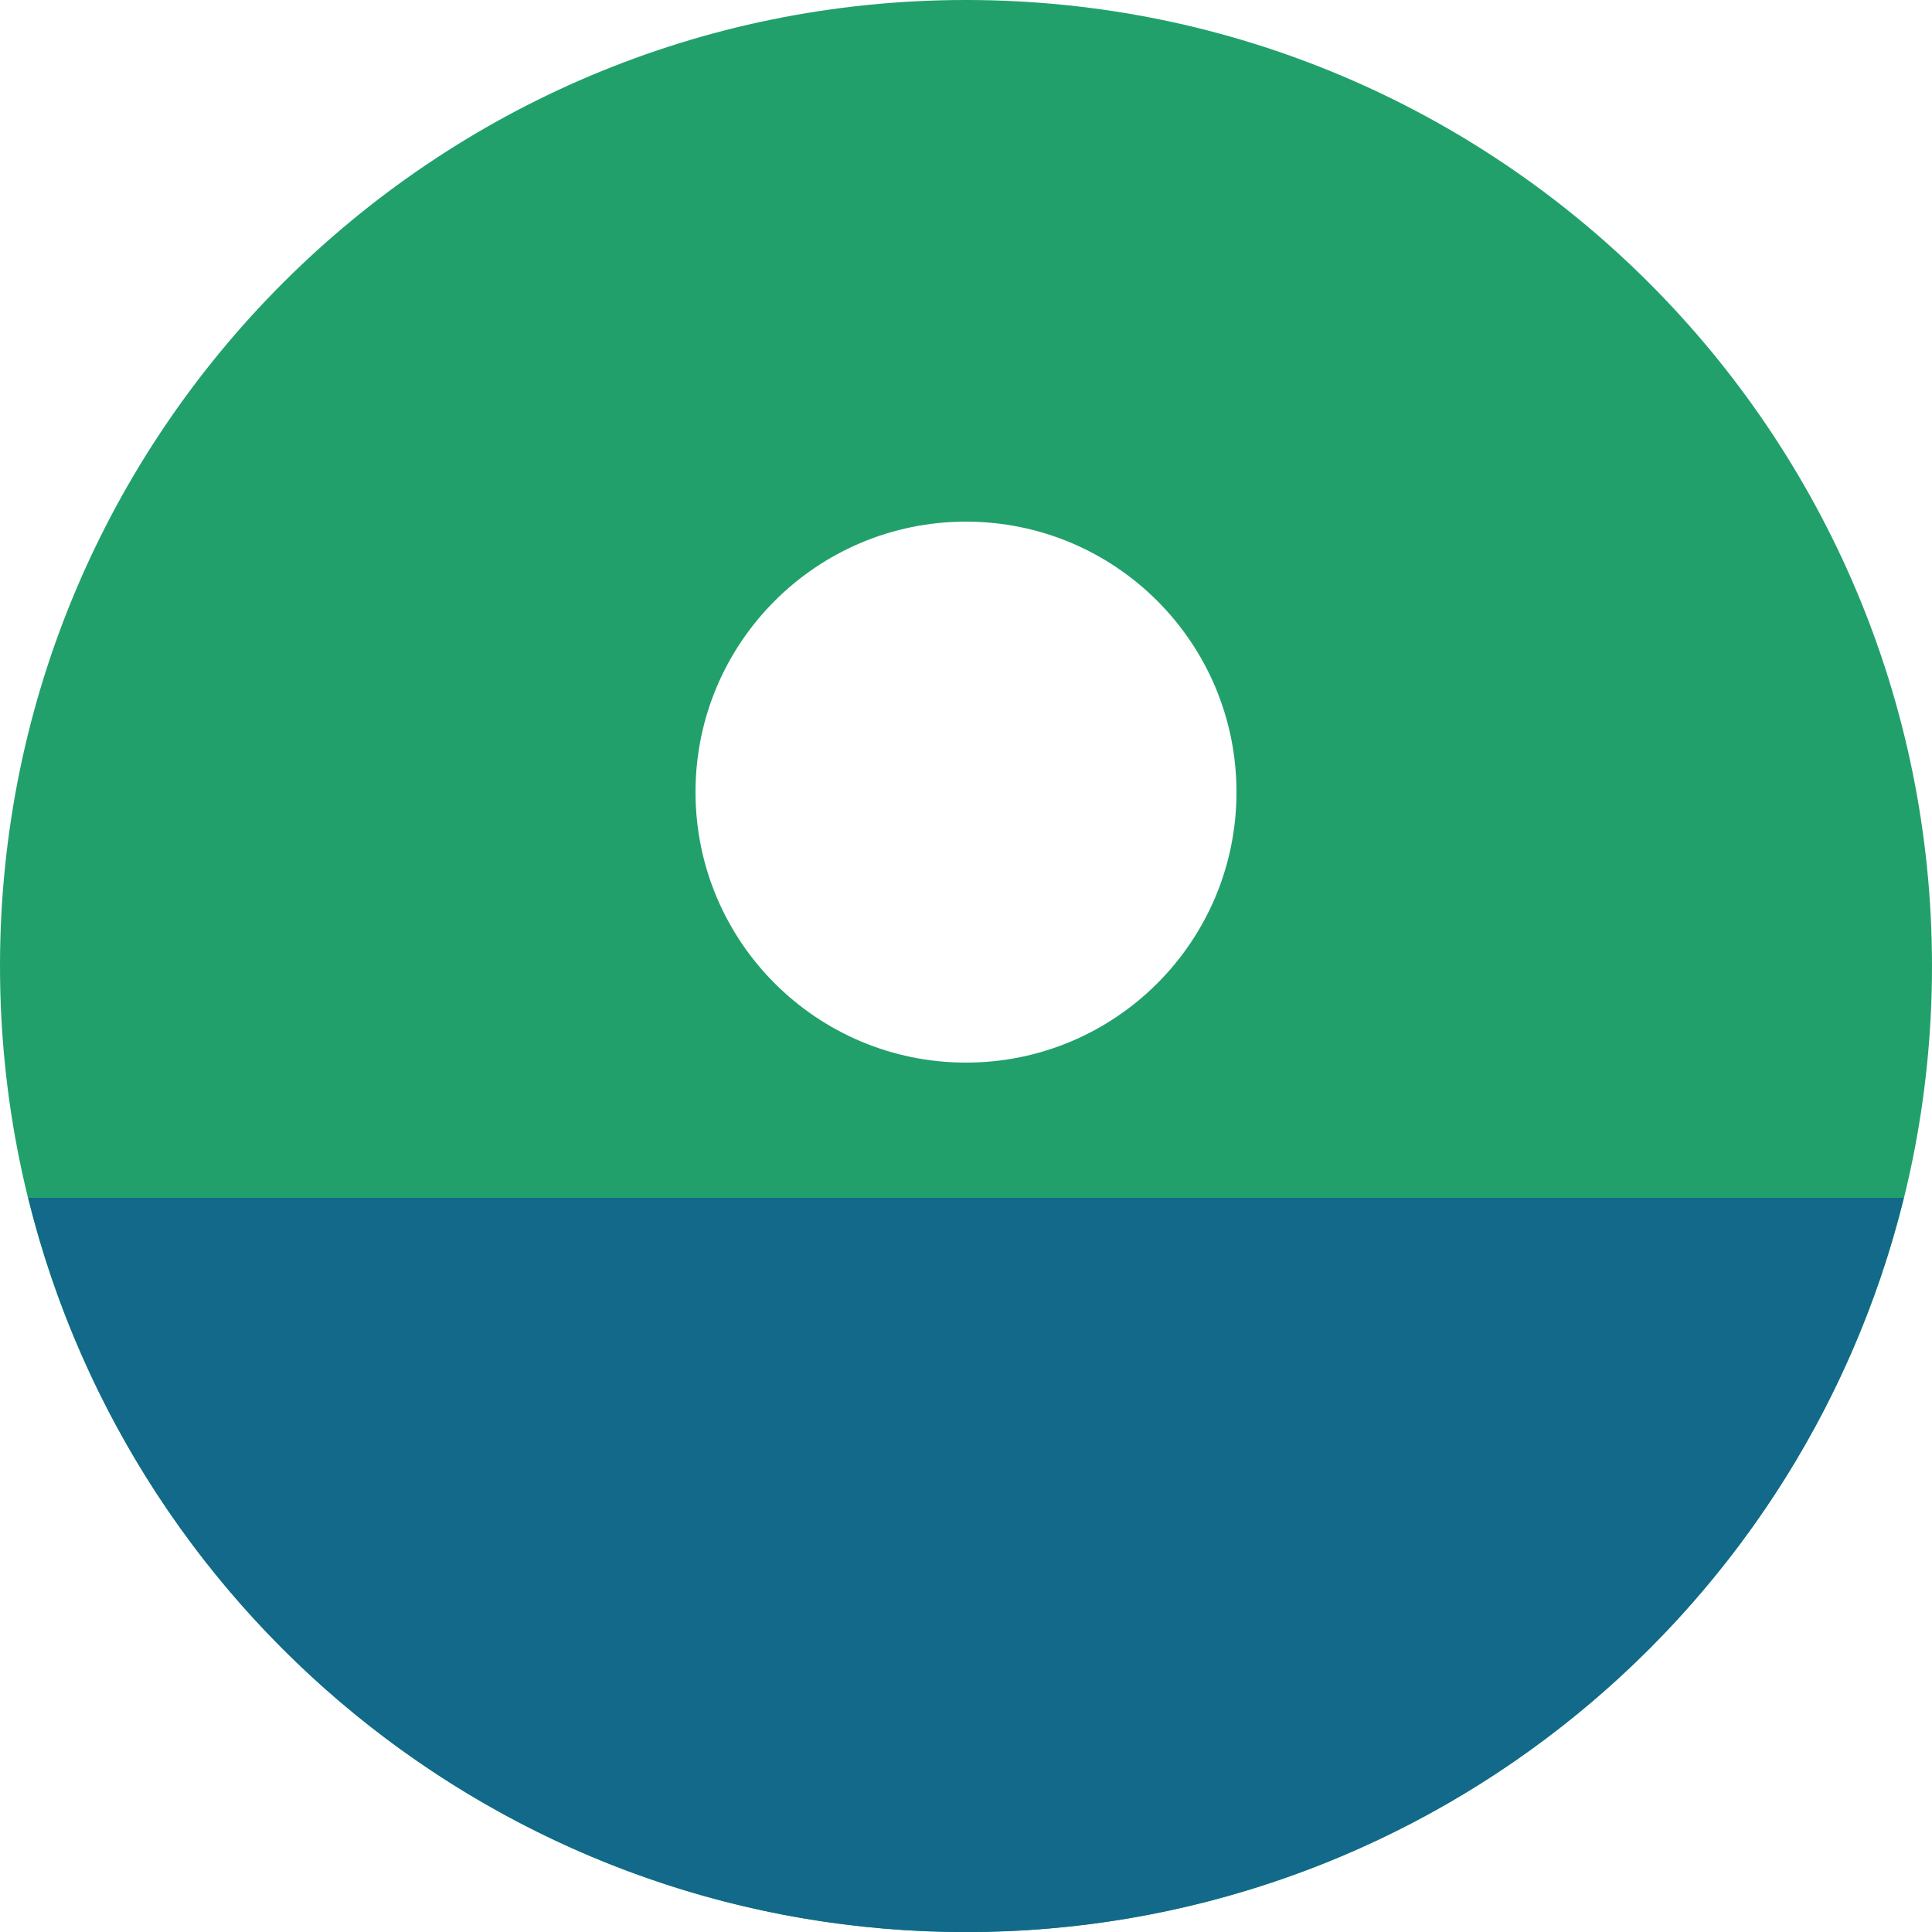
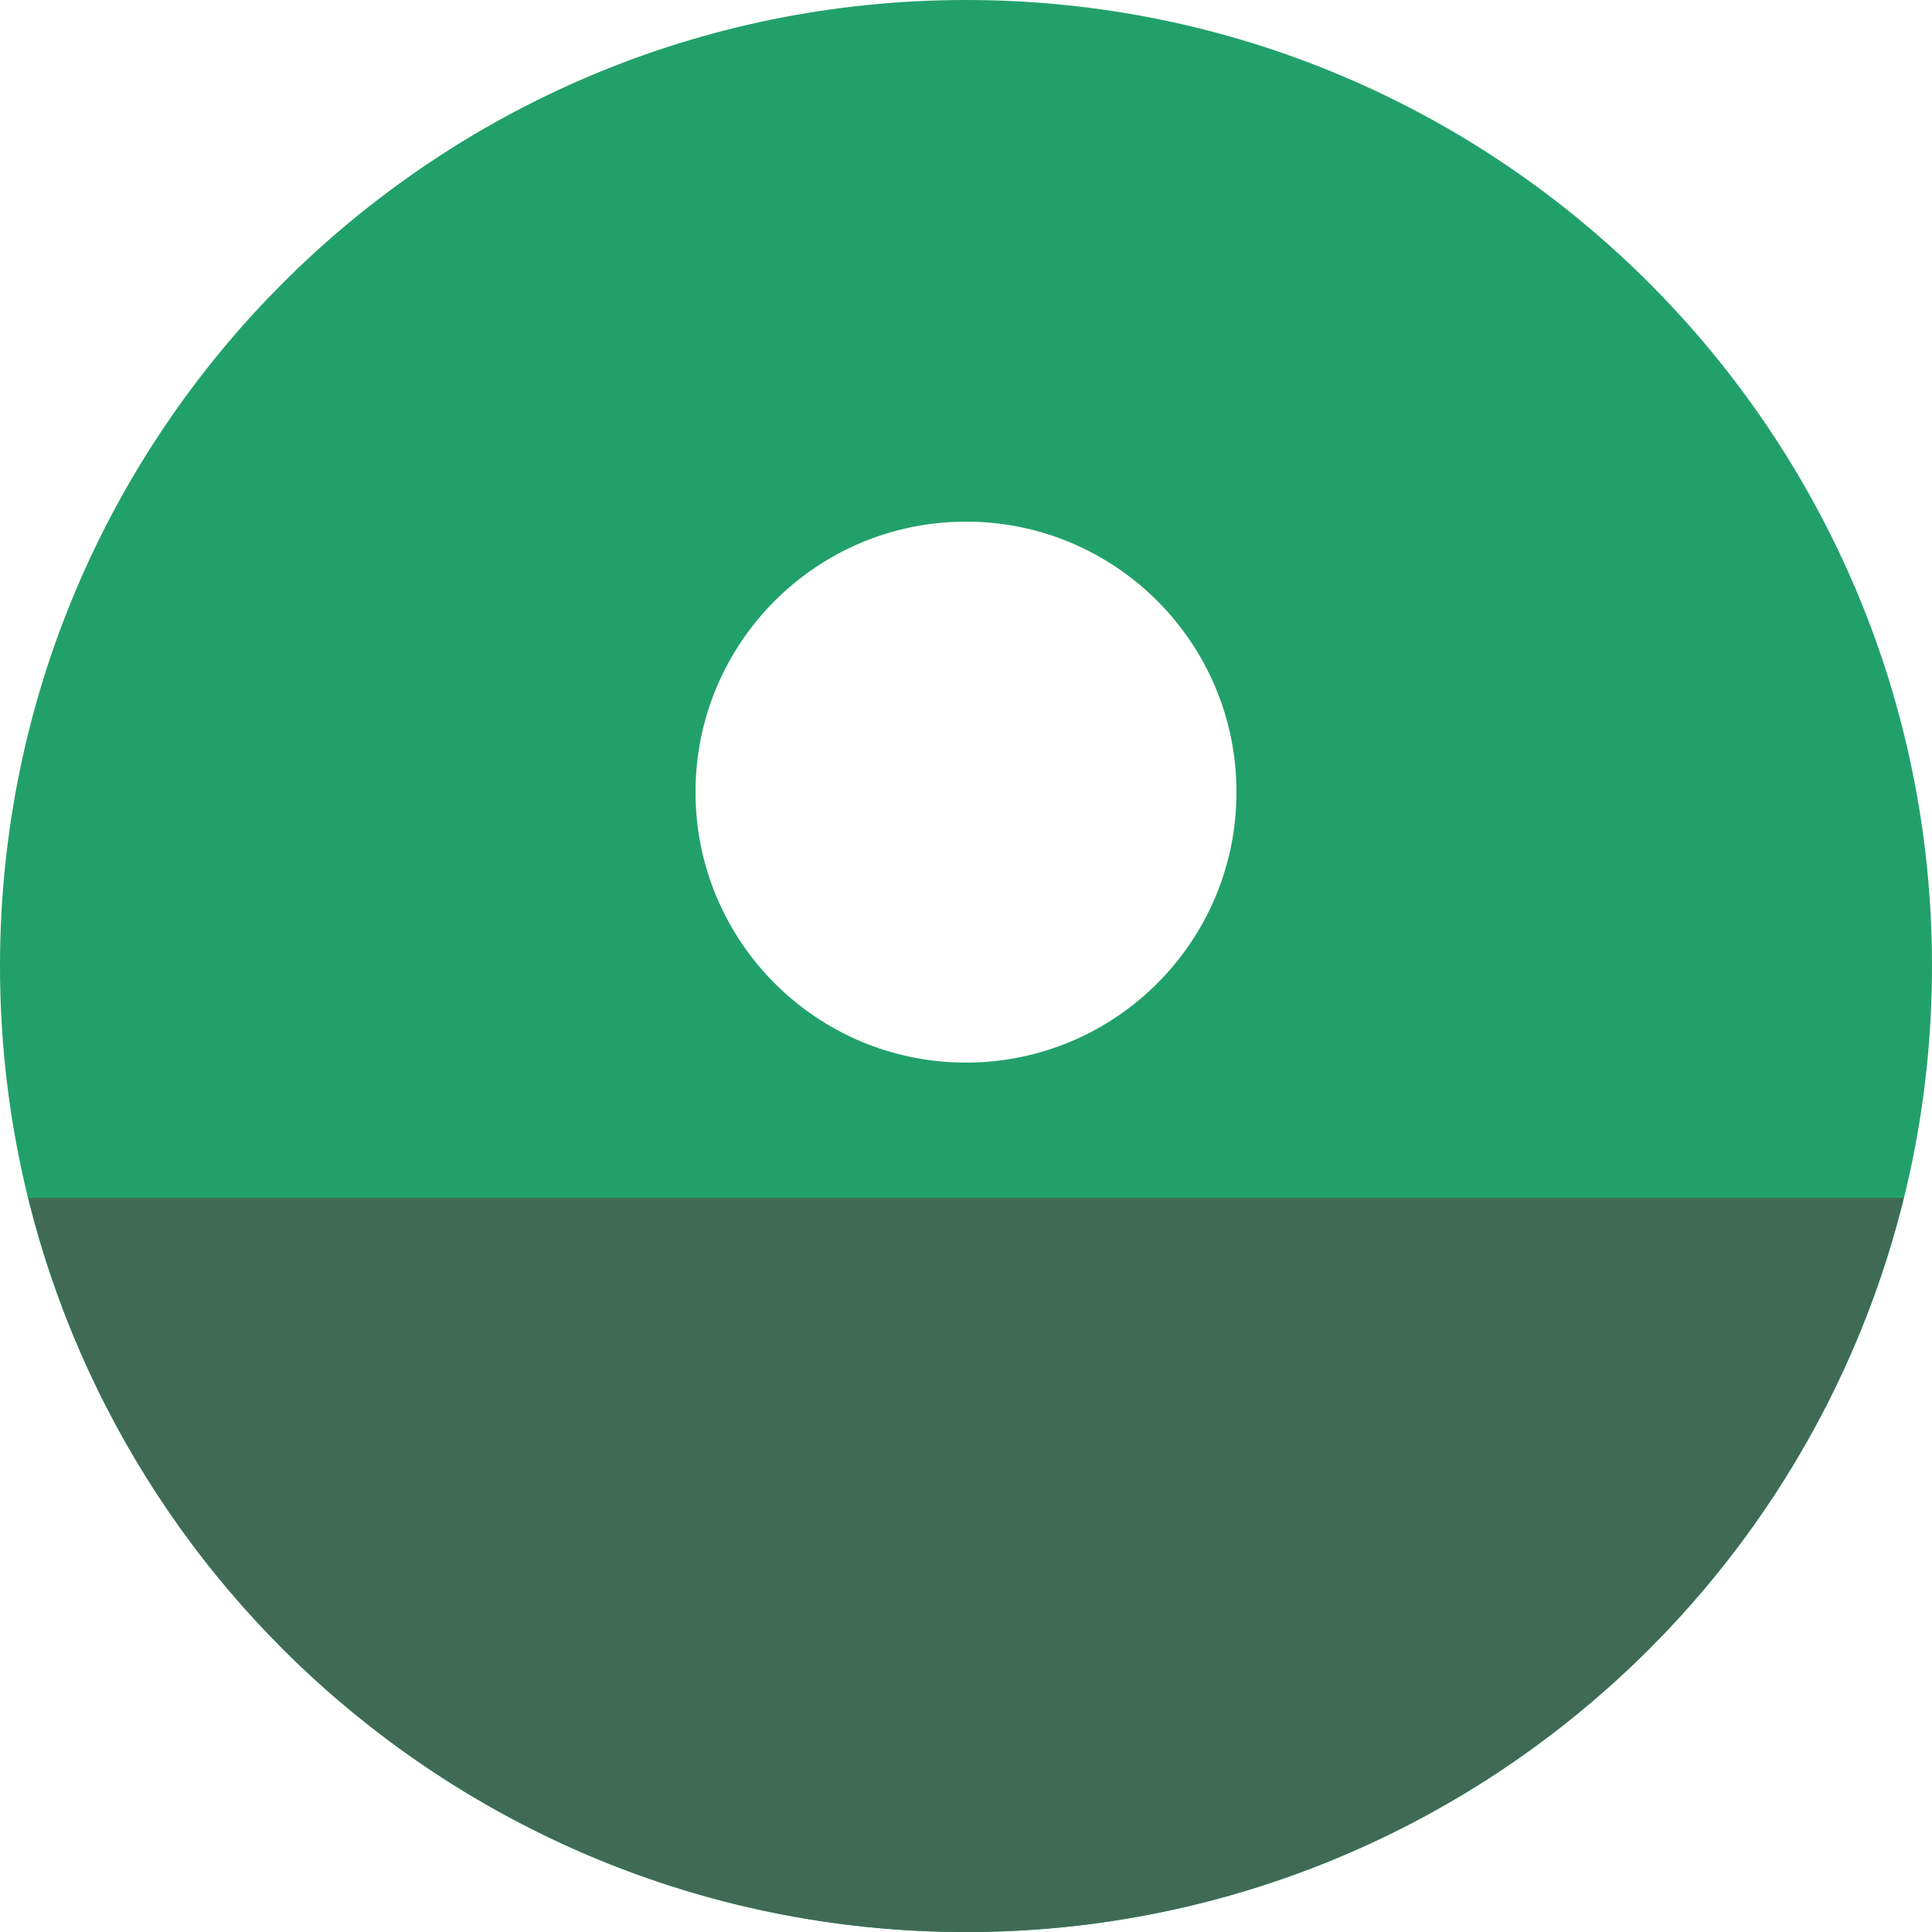
<svg xmlns="http://www.w3.org/2000/svg" viewBox="0 0 100 100" width="100" height="100">
  <g transform="translate(0.00 0.00) scale(1)">
    <path d="M0 50 A50 50 0 1 0 100 50 A50 50 0 1 0 0 50 Z M36 41 A14 14 0 1 1 64 41 A14 14 0 1 1 36 41 Z" fill="#22A06B" />
-     <path d="M1.46 62 L98.54 62 A50 50 0 0 1 1.46 62 Z" fill="#13698A" />
+     <path d="M1.46 62 L98.54 62 A50 50 0 0 1 1.46 62 Z" fill="#3F6B56" />
  </g>
</svg>
